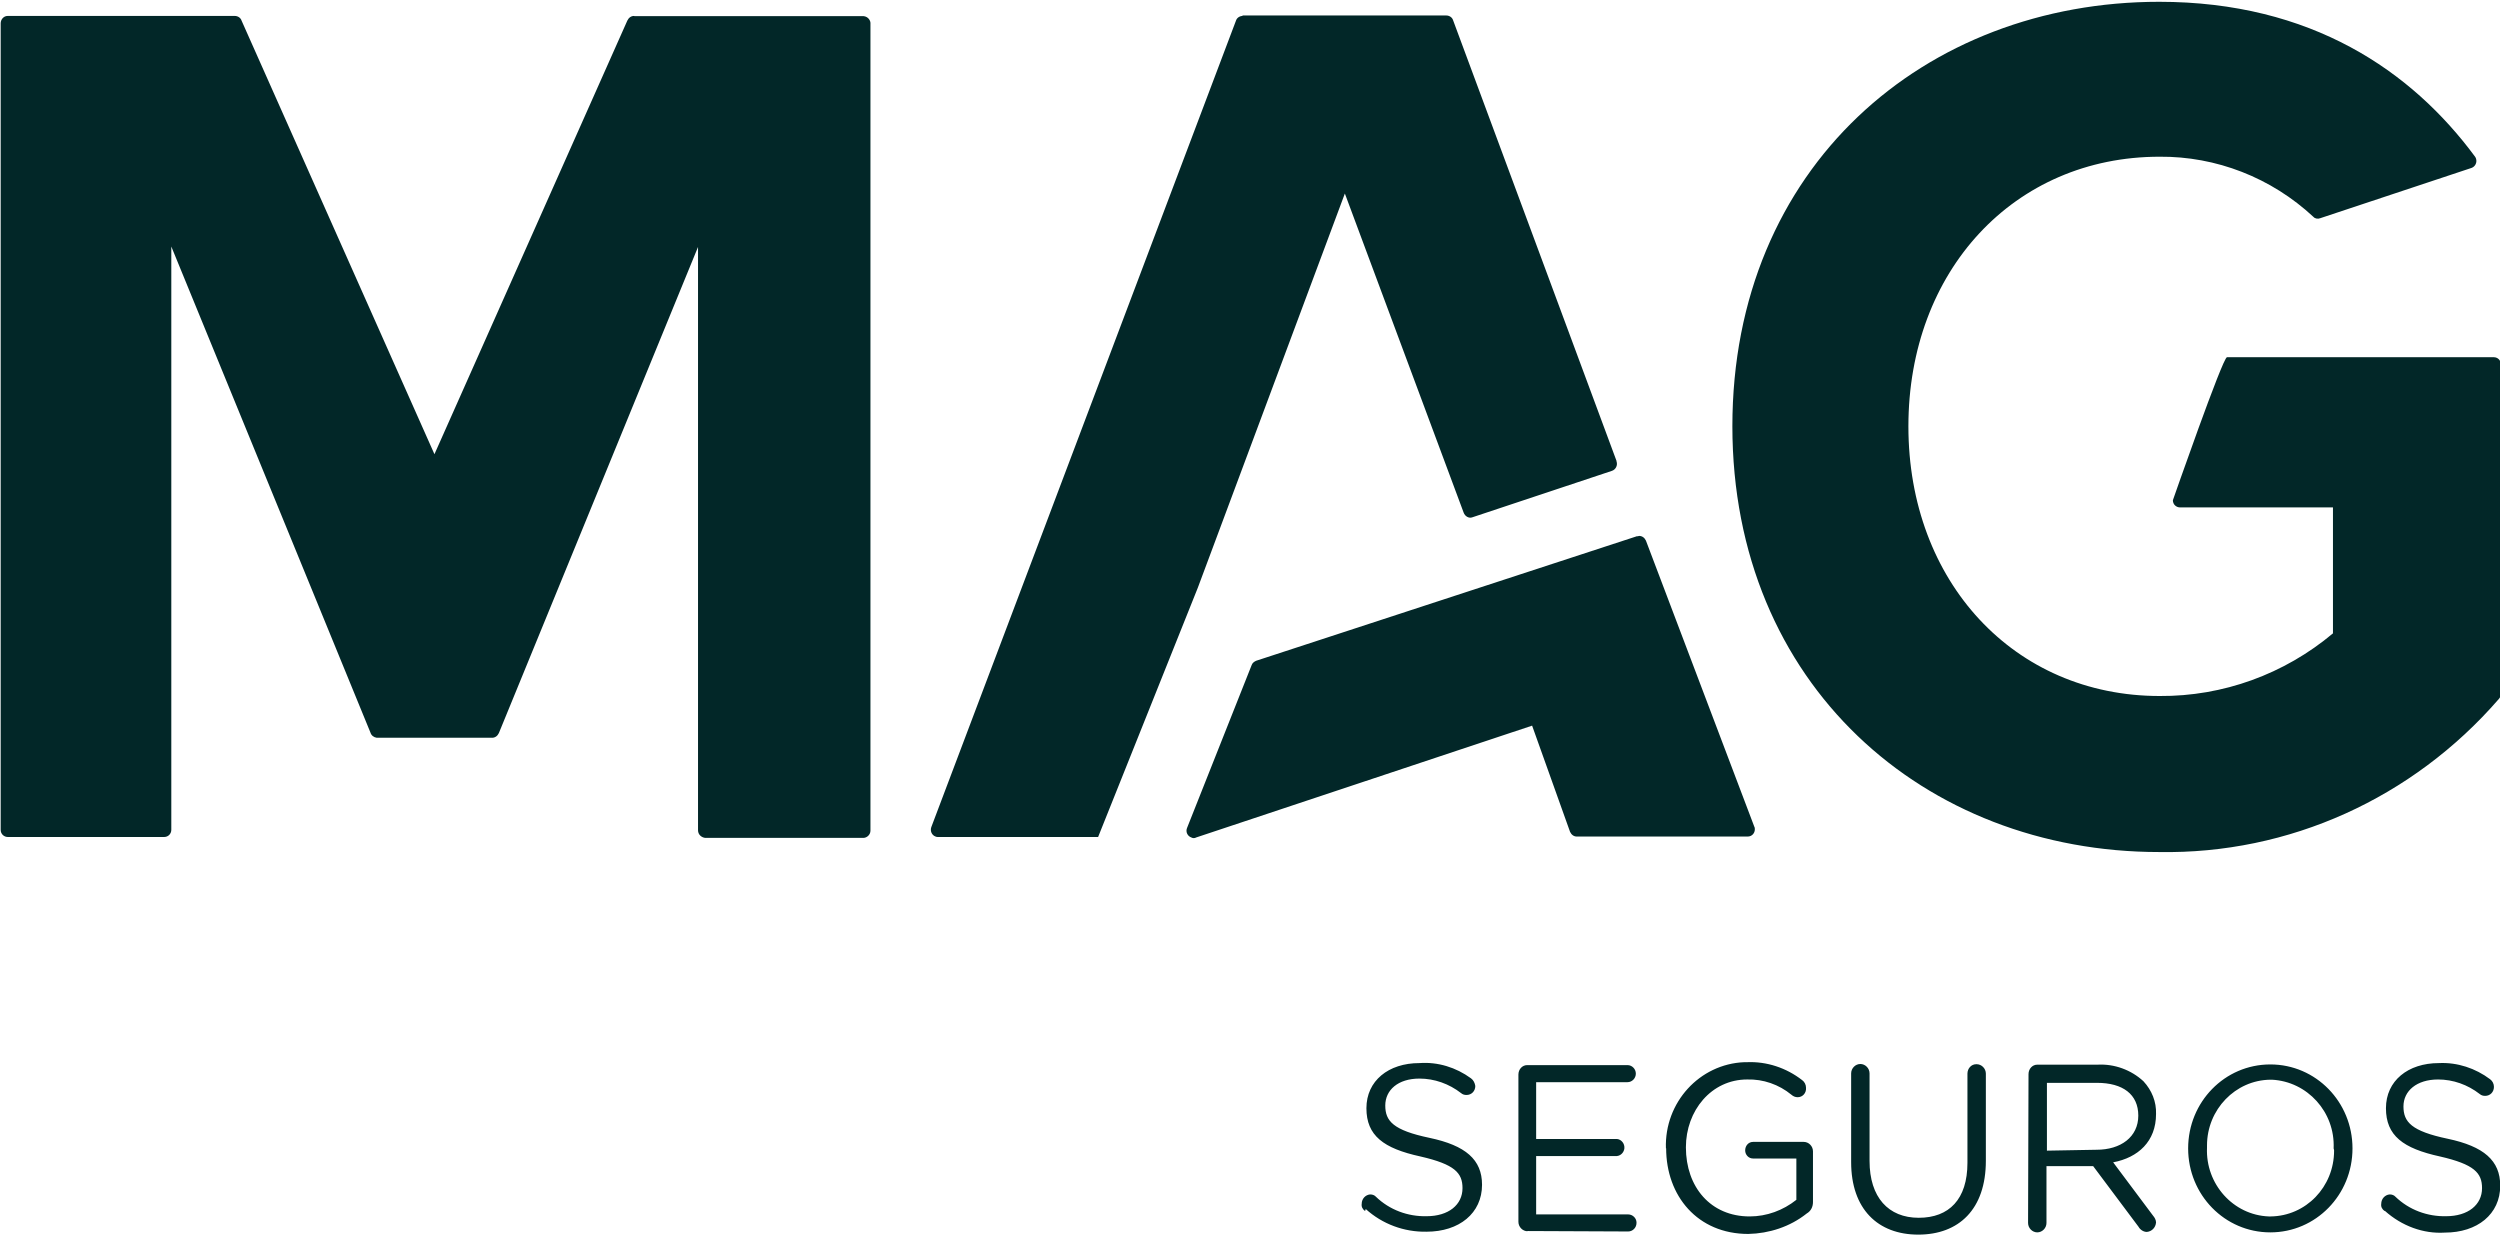
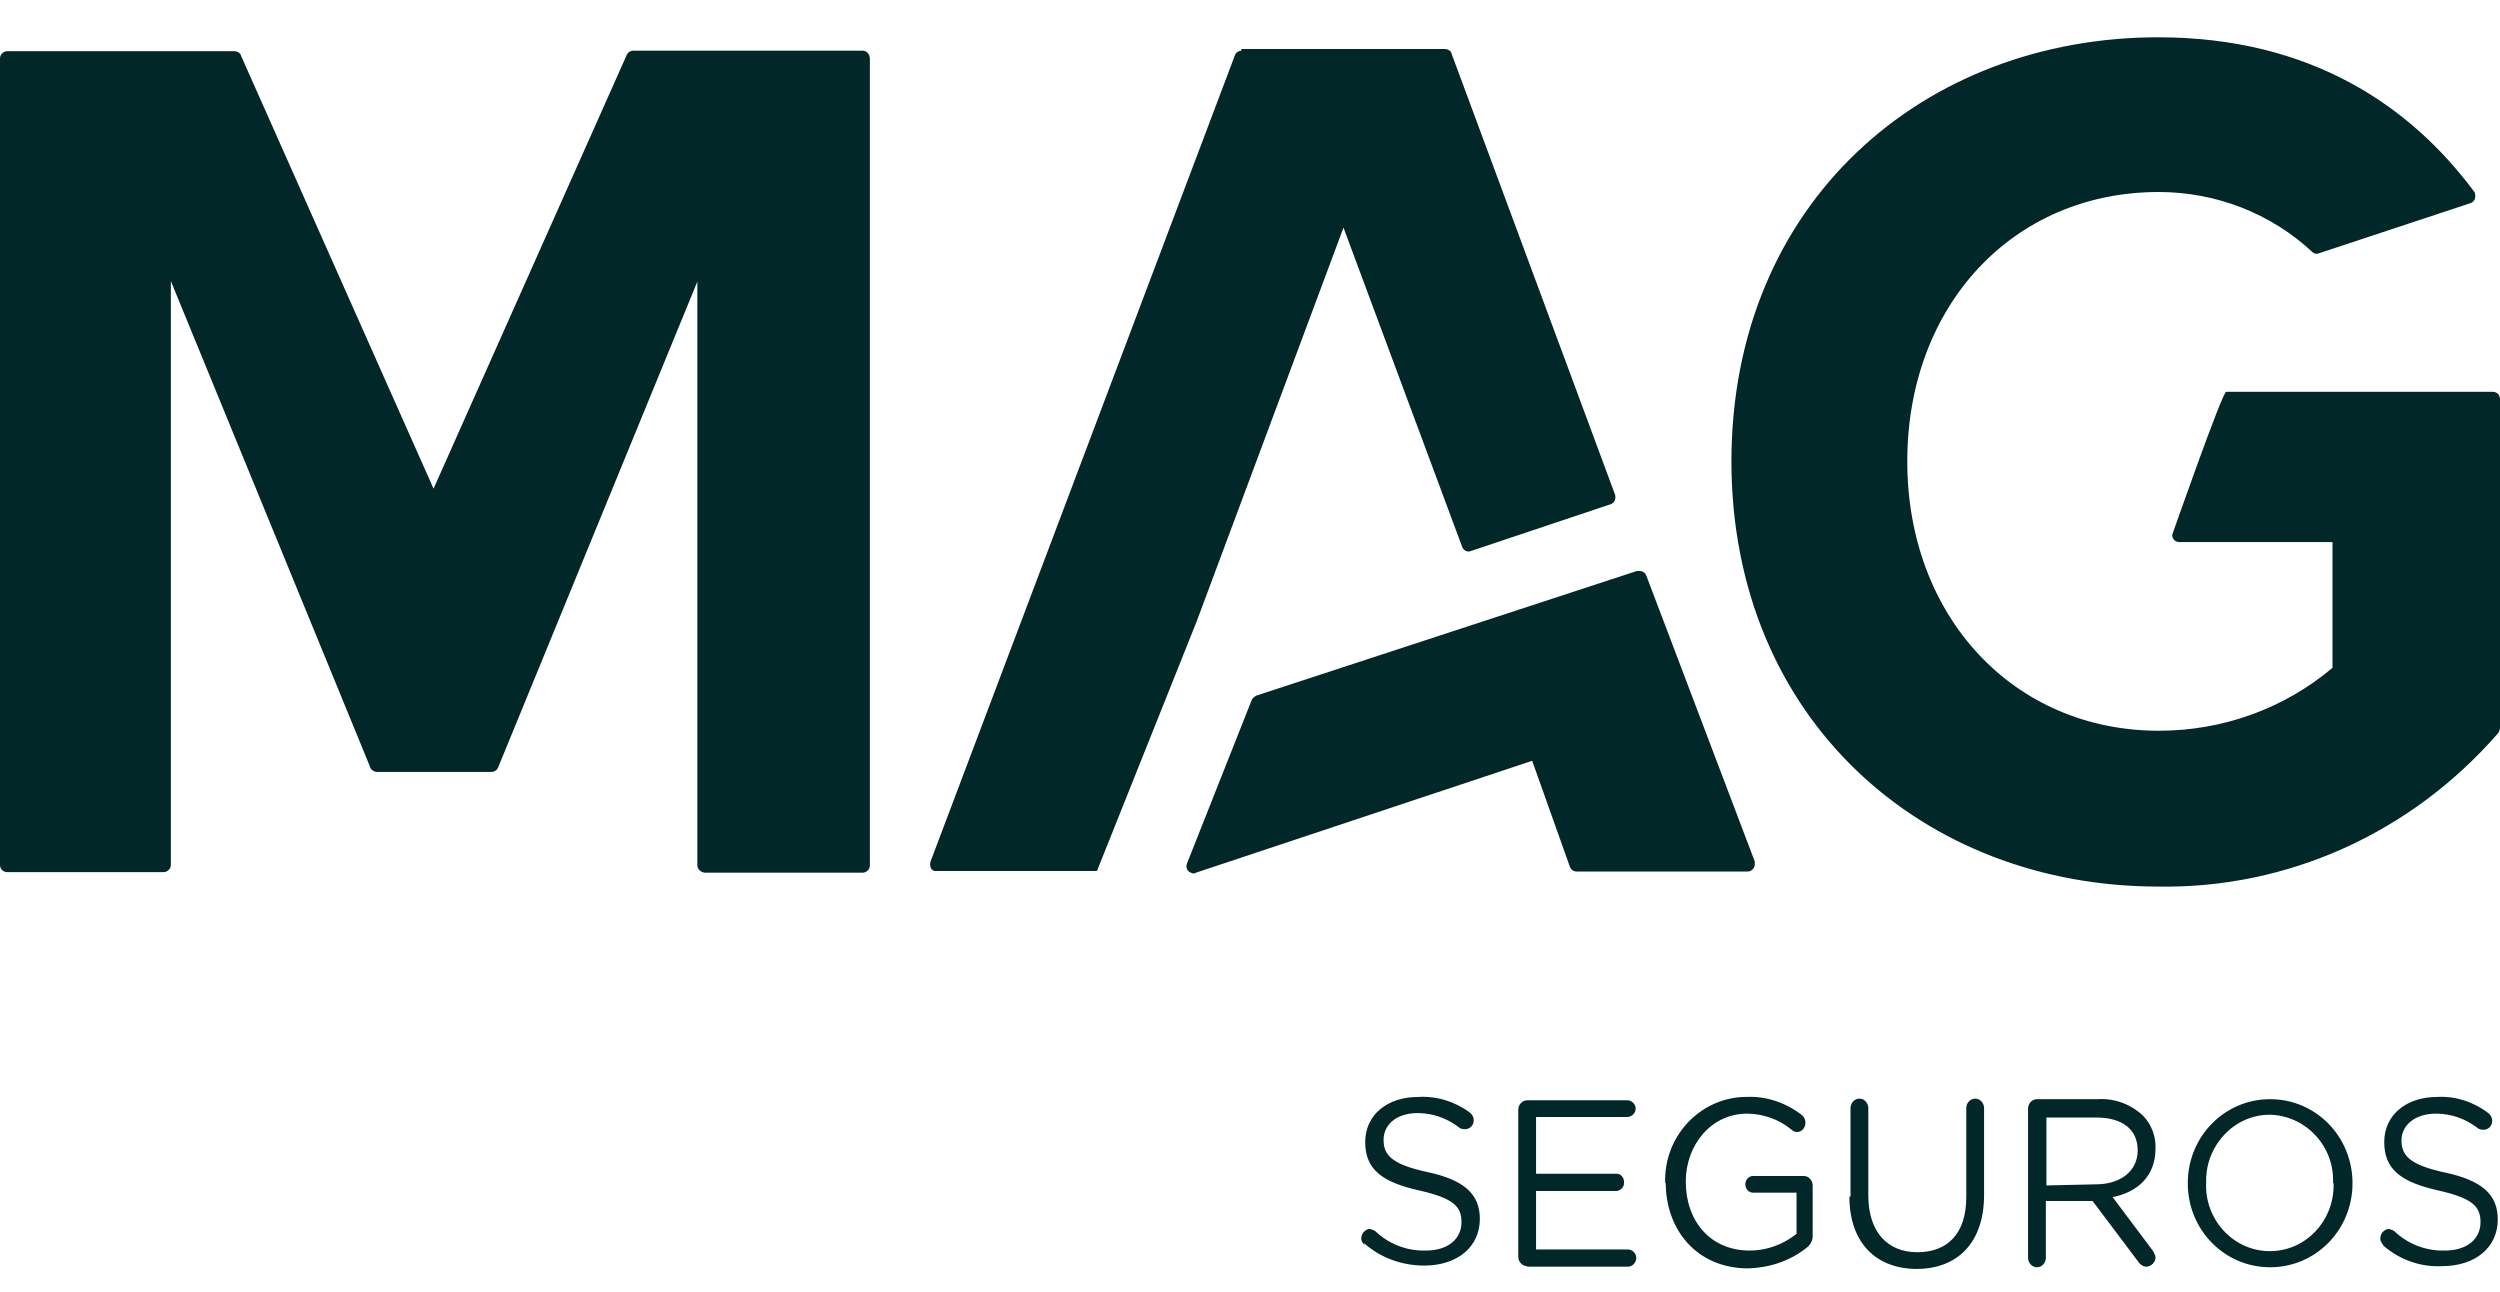
- <svg xmlns="http://www.w3.org/2000/svg" id="Layer_1" data-name="Layer 1" viewBox="0 0 111.35 54.97">
+ <svg xmlns="http://www.w3.org/2000/svg" id="Layer_1" data-name="Layer 1" viewBox="0 0 44.92 23.21">
  <defs>
    <style>
      .cls-1 {
        fill: #022728;
        stroke-width: 0px;
      }
    </style>
  </defs>
-   <path class="cls-1" d="M72.92,23.88l-16.97,5.55c-.09.04-.17.1-.2.19l-2.88,7.26c-.07.17.02.36.19.42.07.04.15.04.22,0l14.96-4.98,1.69,4.73c.06.13.17.21.3.21h7.61c.19,0,.32-.15.32-.32,0-.04,0-.08-.02-.11l-4.83-12.75c-.06-.13-.17-.21-.3-.21l-.09.02M28.24.71c-.13,0-.24.08-.3.21l-8.59,19.31L10.76.92c-.04-.13-.17-.21-.3-.21H.34C.16.71.03.87.03,1.04v35.92c0,.19.15.32.32.32h6.96c.19,0,.32-.15.32-.32h0V10.98l8.87,21.65c.04.13.15.21.28.23h5.14c.13,0,.24-.08.3-.21l8.87-21.65v25.98c0,.19.15.32.32.34h7.04c.17,0,.32-.15.32-.32V1.08c.02-.17-.11-.34-.3-.36h-10.21ZM55.35.71c-.13,0-.26.08-.3.21l-13.57,35.92c-.06.17.02.36.19.42.04.02.07.02.11.02h7.13l4.44-11.1,6.55-17.56,5.29,14.21c.06.17.24.27.39.21l6.22-2.07c.17-.06.26-.25.2-.42v-.02L64.72.9c-.04-.13-.17-.21-.3-.21h-9.08v.02ZM77.16,18.98c0,11.52,8.56,18.97,19.01,18.97,5.77.1,11.29-2.39,15.13-6.82.06-.06.07-.13.09-.23v-14.67c0-.17-.13-.32-.32-.32h-11.88c-.19,0-2.41,6.37-2.41,6.37,0,.19.15.32.32.32h6.81v5.61c-2.17,1.82-4.9,2.81-7.72,2.79-6.48,0-11.19-5.09-11.19-12.01s4.7-12.01,11.19-12.01c2.52-.02,4.97.93,6.85,2.68.07.08.2.1.3.06l6.74-2.24c.17-.06.26-.25.2-.42-.02-.04-.02-.06-.04-.08-2.82-3.82-7.3-6.9-14.07-6.9-10.43,0-19.01,7.34-19.01,18.91" />
-   <path class="cls-1" d="M60.8,53.94c-.11-.08-.17-.19-.15-.32,0-.23.17-.4.37-.42h.02c.09,0,.19.04.24.1.61.59,1.43.89,2.26.87.98,0,1.6-.51,1.6-1.25,0-.68-.35-1.06-1.87-1.41-1.65-.36-2.41-.93-2.41-2.15s.98-2.01,2.36-2.01c.82-.06,1.63.19,2.3.68.11.08.17.21.19.34,0,.23-.17.4-.39.4h0c-.09,0-.17-.02-.24-.08-.54-.42-1.19-.65-1.86-.65-.95,0-1.52.51-1.52,1.2s.35,1.1,1.97,1.44c1.61.34,2.34.97,2.34,2.09,0,1.27-1.02,2.09-2.47,2.09-1,.02-1.97-.34-2.71-1.01M68.04,54.84c-.22,0-.41-.19-.41-.42h0v-6.56c0-.23.17-.42.39-.42h4.47c.2,0,.37.17.37.38s-.17.38-.37.38h-4.07v2.53h3.6c.2.02.35.21.33.42-.02.17-.15.32-.33.34h-3.6v2.6h4.1c.2,0,.37.17.37.36v.02c0,.21-.17.38-.37.38h0l-4.49-.02ZM74.2,51.15c-.07-2.05,1.5-3.76,3.49-3.84h.11c.89-.04,1.76.25,2.47.8.11.08.17.21.17.34.02.23-.15.42-.37.42-.11,0-.2-.04-.28-.11-.56-.46-1.26-.7-1.97-.68-1.6,0-2.73,1.39-2.73,3.02,0,1.77,1.1,3.08,2.84,3.08.76,0,1.49-.27,2.08-.74v-1.84h-1.93c-.2,0-.35-.17-.35-.36,0-.21.15-.38.35-.38h2.26c.22,0,.41.19.41.42h0v2.26c0,.21-.09.4-.28.51-.74.59-1.67.89-2.6.91-2.26,0-3.66-1.69-3.66-3.82M82.45,51.74v-3.93c0-.23.19-.42.41-.42s.41.19.41.42h0v3.9c0,1.62.84,2.53,2.19,2.53s2.17-.82,2.17-2.45v-3.97c0-.23.17-.42.39-.42h.02c.22,0,.41.19.41.42h0v3.88c0,2.17-1.21,3.29-3.01,3.29s-2.99-1.14-2.99-3.23M90.35,47.84c0-.23.17-.42.39-.42h2.69c.74-.04,1.49.23,2.04.74.37.4.58.91.56,1.46,0,1.22-.8,1.94-1.91,2.15l1.78,2.38c.07.08.13.19.13.3-.02.23-.19.4-.41.42-.15,0-.3-.1-.37-.23l-2.02-2.7h-2.08v2.53c0,.23-.19.42-.41.42s-.41-.19-.41-.42h0l.02-6.63ZM93.38,51.21c1.08,0,1.86-.57,1.86-1.52s-.69-1.46-1.84-1.46h-2.23v3.02l2.21-.04ZM97.46,51.15c0-2.07,1.63-3.74,3.66-3.74s3.66,1.67,3.66,3.74-1.63,3.74-3.66,3.74-3.66-1.67-3.66-3.74h0M103.94,51.15c.07-1.62-1.17-2.98-2.75-3.06h-.07c-1.56.02-2.82,1.33-2.82,2.93v.1c-.07,1.62,1.17,3,2.75,3.06h.09c1.56-.02,2.82-1.31,2.82-2.93,0-.02,0-.04-.02-.1M106.21,53.94c-.11-.08-.17-.19-.15-.32,0-.23.17-.4.37-.42h.02c.09,0,.19.04.24.1.61.59,1.43.89,2.26.87.98,0,1.6-.51,1.6-1.25,0-.68-.35-1.06-1.87-1.41-1.65-.36-2.41-.93-2.41-2.15s.98-2.01,2.36-2.01c.82-.04,1.63.23,2.28.72.11.08.17.21.17.34,0,.23-.17.4-.39.4h0c-.09,0-.17-.02-.24-.08-.54-.42-1.19-.65-1.86-.65-.95,0-1.54.51-1.54,1.2s.35,1.1,1.97,1.44c1.61.34,2.34.97,2.34,2.09,0,1.27-1.02,2.09-2.47,2.09-.95.06-1.91-.29-2.67-.97" />
+   <path class="cls-1" d="M29.41,10.26l-6.84,2.24s-.07.04-.08.08l-1.16,2.93c-.03.07,0,.15.07.17.03.02.06.02.09,0l6.04-2.01.68,1.91c.02.05.07.08.12.08h3.07c.07,0,.13-.06.13-.13,0-.02,0-.03,0-.05l-1.95-5.14c-.02-.05-.07-.08-.12-.08h-.04M11.38.91c-.05,0-.1.03-.12.08l-3.47,7.79L4.33,1c-.01-.05-.07-.08-.12-.08H.13c-.07,0-.13.06-.13.13h0v14.49c0,.08.06.13.13.13h2.81c.07,0,.13-.06.13-.13h0V5.05l3.58,8.73c.01.05.06.08.11.09h2.07c.05,0,.1-.03.12-.08l3.58-8.73v10.48c0,.08.06.13.13.14h2.84c.07,0,.13-.06.13-.13V1.06c0-.07-.04-.14-.12-.15h-4.12ZM22.31.91c-.05,0-.1.03-.12.08l-5.47,14.49c-.02.07,0,.15.07.17.01,0,.03,0,.04,0h2.88l1.79-4.48,2.64-7.08,2.13,5.73c.02.07.1.11.16.08l2.51-.84c.07-.02.1-.1.08-.17h0s-2.94-7.93-2.94-7.93c-.01-.05-.07-.08-.12-.08h-3.66ZM31.11,8.28c0,4.65,3.45,7.65,7.67,7.65,2.33.04,4.55-.97,6.1-2.75.02-.02.03-.05.04-.09v-5.92c0-.07-.05-.13-.13-.13h-4.79c-.07,0-.97,2.57-.97,2.57,0,.08.06.13.13.13h2.75v2.26c-.88.74-1.98,1.13-3.12,1.13-2.61,0-4.52-2.05-4.52-4.84s1.89-4.84,4.52-4.84c1.02,0,2.01.38,2.76,1.08.03.03.08.04.12.02l2.72-.9c.07-.02.1-.1.08-.17,0-.02,0-.02-.01-.03-1.14-1.54-2.94-2.78-5.68-2.78-4.21,0-7.67,2.96-7.67,7.63" />
+   <path class="cls-1" d="M24.52,22.38s-.07-.08-.06-.13c0-.09.07-.16.15-.17h0s.07.02.1.04c.25.24.58.36.91.35.4,0,.64-.21.64-.51,0-.28-.14-.43-.76-.57-.67-.15-.97-.38-.97-.87s.4-.81.95-.81c.33-.02.66.08.93.28.04.03.07.08.07.14,0,.09-.07.16-.16.16h0s-.07,0-.1-.03c-.22-.17-.48-.26-.75-.26-.38,0-.61.21-.61.48s.14.44.79.58c.65.14.94.39.94.84,0,.51-.41.84-1,.84-.4,0-.79-.14-1.09-.41M27.44,22.75c-.09,0-.16-.08-.16-.17h0v-2.64c0-.09.07-.17.16-.17h1.8c.08,0,.15.07.15.15s-.07.15-.15.15h-1.64v1.02h1.45c.08,0,.14.08.13.17,0,.07-.06.13-.13.14h-1.45v1.05h1.65c.08,0,.15.07.15.15h0c0,.09-.07.16-.15.16h-1.81ZM29.92,21.26c-.03-.83.61-1.52,1.41-1.55h.04c.36-.02.71.1,1,.32.04.03.07.08.07.14,0,.09-.06.17-.15.17-.04,0-.08-.02-.11-.05-.22-.18-.51-.28-.79-.28-.64,0-1.1.56-1.1,1.22,0,.71.44,1.24,1.15,1.24.31,0,.6-.11.84-.3v-.74h-.78c-.08,0-.14-.07-.14-.15,0-.08.06-.15.14-.15h.91c.09,0,.16.08.16.17h0v.91c0,.08-.04.16-.11.21-.3.24-.67.36-1.05.37-.91,0-1.48-.68-1.48-1.54M33.25,21.5v-1.59c0-.09.07-.17.16-.17s.16.08.16.17h0v1.57c0,.65.34,1.02.88,1.02s.88-.33.88-.99v-1.6c0-.09.07-.17.16-.17h0c.09,0,.16.08.16.17h0v1.56c0,.87-.49,1.33-1.21,1.33s-1.21-.46-1.21-1.3M36.44,19.92c0-.09.07-.17.16-.17h1.09c.3-.02.6.09.82.3.15.16.23.37.22.59,0,.49-.32.78-.77.87l.72.96s.05.08.05.12c0,.09-.07.16-.16.17-.06,0-.12-.04-.15-.09l-.82-1.09h-.84v1.02c0,.09-.07.17-.16.17s-.16-.08-.16-.17h0v-2.68ZM37.66,21.28c.43,0,.75-.23.75-.61s-.28-.59-.74-.59h-.9v1.22l.89-.02ZM39.31,21.26c0-.84.66-1.51,1.48-1.51s1.48.67,1.48,1.51-.66,1.51-1.48,1.51-1.48-.67-1.48-1.51h0M41.92,21.26c.03-.65-.47-1.2-1.11-1.23h-.03c-.63,0-1.14.54-1.14,1.18v.04c-.03.65.47,1.21,1.11,1.23h.04c.63,0,1.14-.53,1.14-1.18,0,0,0-.02,0-.04M42.83,22.38s-.07-.08-.06-.13c0-.09.07-.16.15-.17h0s.07.02.1.04c.25.24.58.36.91.35.4,0,.64-.21.64-.51,0-.28-.14-.43-.76-.57-.67-.15-.97-.38-.97-.87s.4-.81.95-.81c.33-.02.66.09.92.29.04.03.07.08.07.14,0,.09-.07.16-.16.16h0s-.07,0-.1-.03c-.22-.17-.48-.26-.75-.26-.38,0-.62.21-.62.48s.14.44.79.58c.65.14.94.39.94.84,0,.51-.41.84-1,.84-.38.02-.77-.11-1.08-.39" />
</svg>
